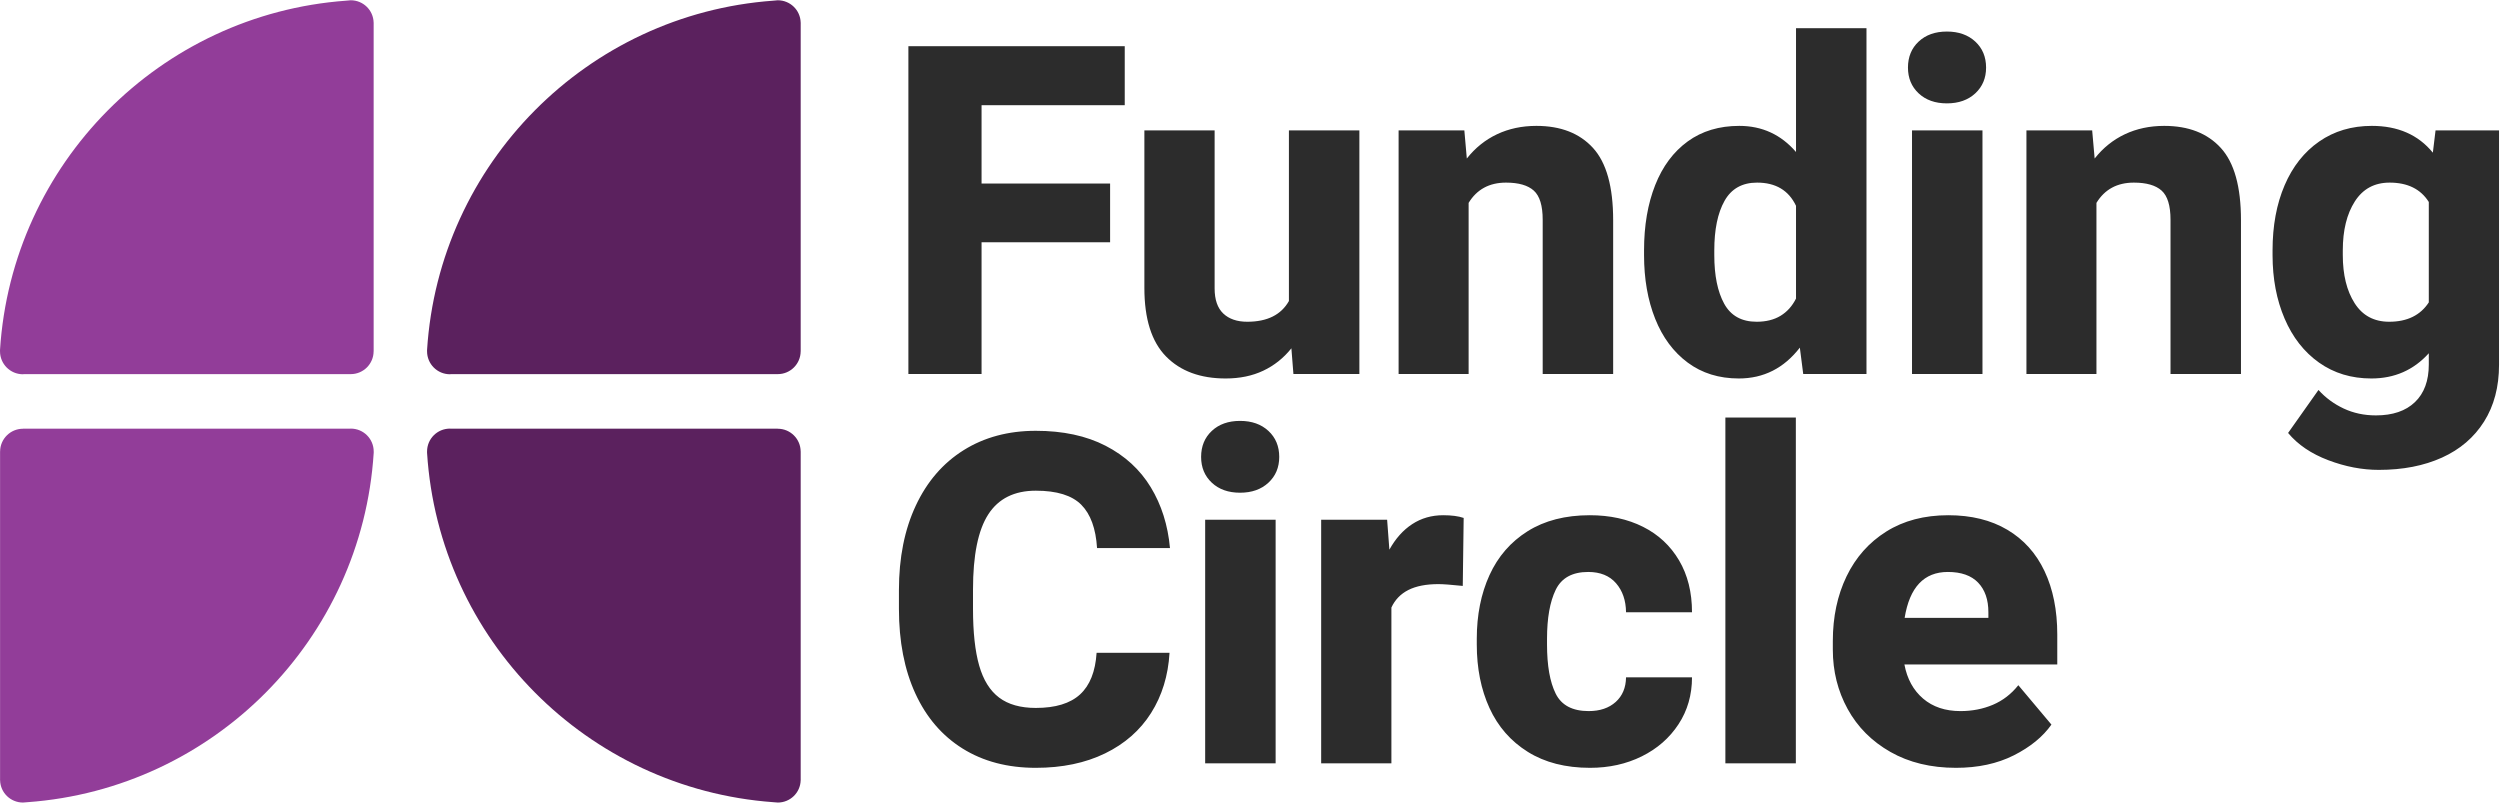
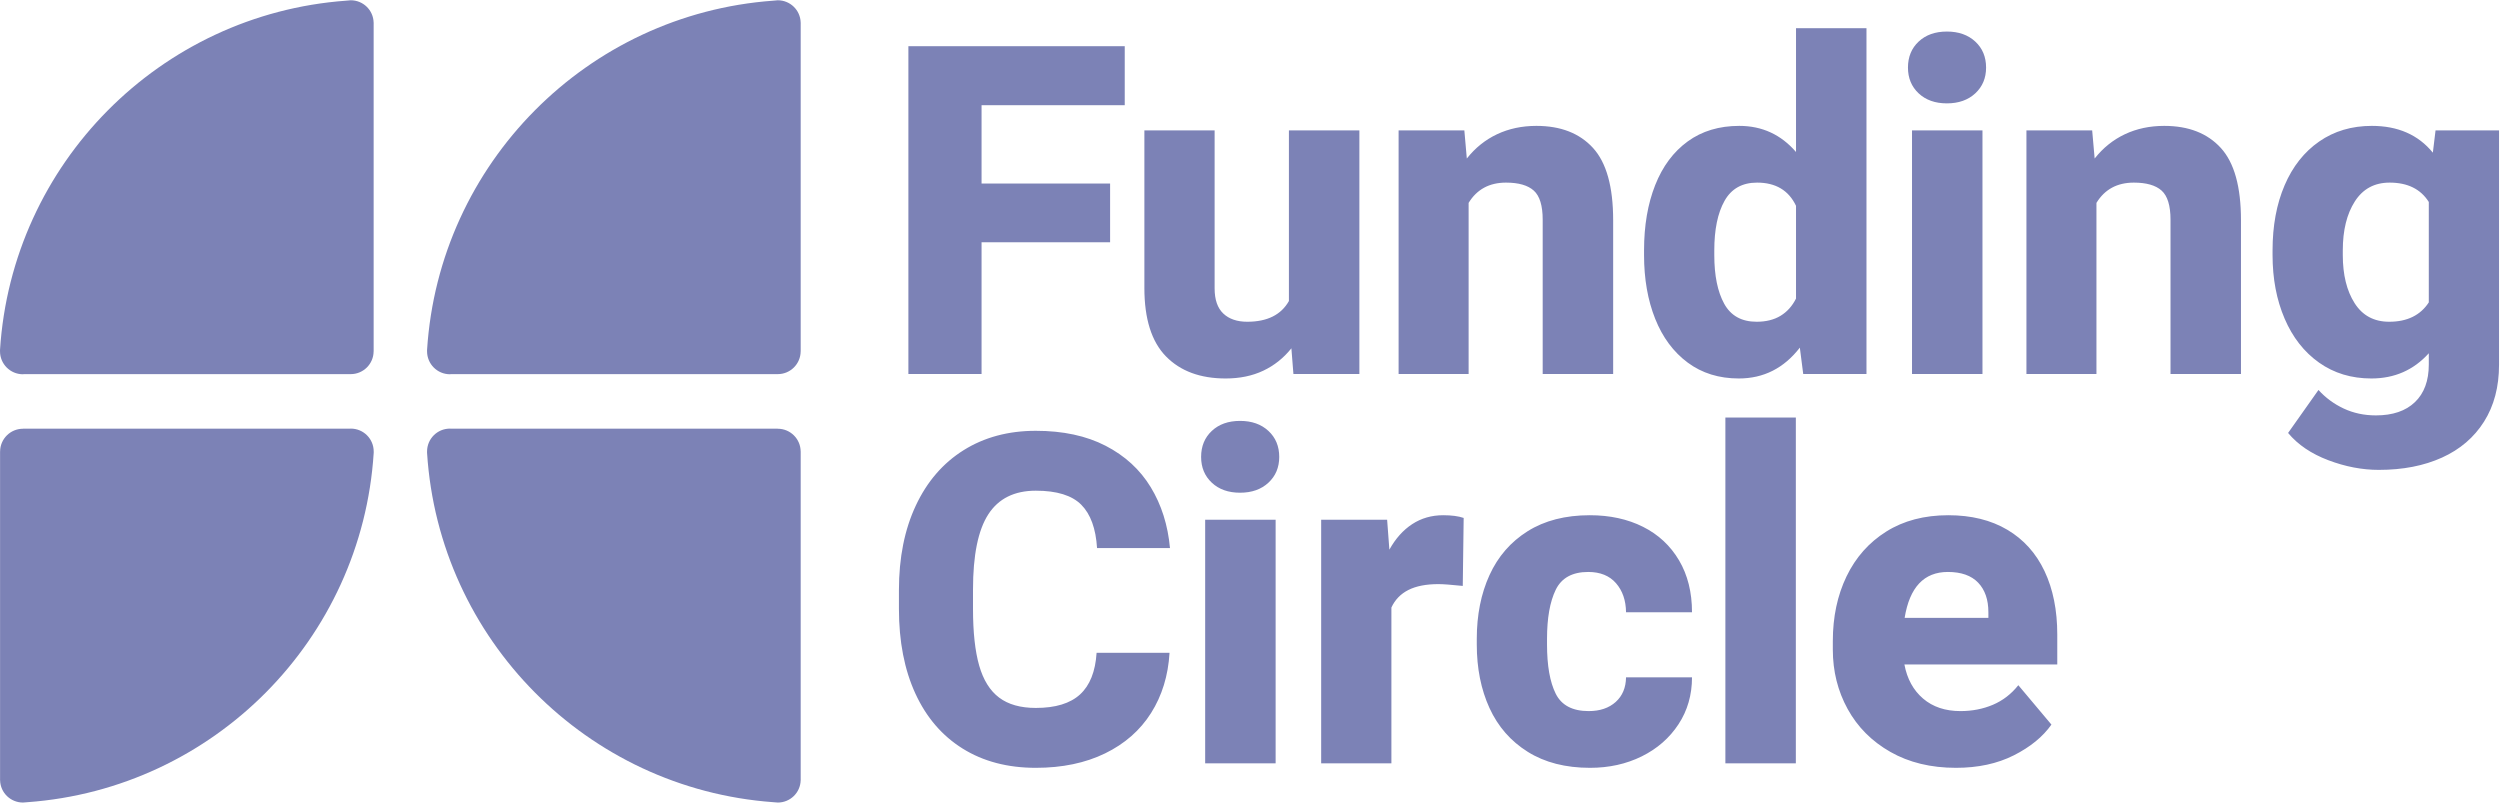
<svg xmlns="http://www.w3.org/2000/svg" width="488px" height="157px" viewBox="0 0 488 157" version="1.1">
  <defs />
-   <g id="Symbols" stroke="none" stroke-width="1" fill="none" fill-rule="evenodd">
+   <g id="Symbols" stroke="none" stroke-width="1" fill="#7C82B6" fill-rule="evenodd">
    <g id="Logo">
      <g id="FC-icon">
        <g id="FC-logo">
          <g id="Group-Copy-9">
-             <path d="M72.936,4.456 L72.936,4.394 L72.931,4.394 C72.87,1.979 70.892,0.053 68.461,0.053 L67.568,0.133 C31.26,2.769 2.32,31.906 0.004,68.297 L0.002,68.341 C-0.004,68.439 0.003,68.483 0.003,68.581 C0.003,71.049 2.004,73.055 4.472,73.055 C4.538,73.055 4.6,73.037 4.665,73.029 L68.451,73.029 L68.463,73.029 C70.923,73.029 72.915,71.04 72.93,68.581 L72.936,68.581 L72.936,4.554 C72.937,4.536 72.941,4.527 72.941,4.509 C72.941,4.491 72.937,4.474 72.936,4.456" id="Fill-1462" fill="#923D99" />
-             <path d="M156.295,4.456 L156.295,4.394 L156.29,4.394 C156.229,1.979 154.25,0.053 151.82,0.053 L150.927,0.133 C114.619,2.769 85.679,31.906 83.364,68.297 L83.361,68.341 C83.355,68.439 83.362,68.483 83.362,68.581 C83.362,71.049 85.363,73.055 87.831,73.055 C87.897,73.055 87.959,73.037 88.024,73.029 L151.81,73.029 L151.822,73.029 C154.281,73.029 156.274,71.04 156.289,68.581 L156.295,68.581 L156.295,4.554 C156.296,4.536 156.3,4.527 156.3,4.509 C156.3,4.491 156.296,4.474 156.295,4.456" id="Fill-1463" fill="#5B215E" />
-             <path d="M0.013,152.263 L0.013,152.316 L0.019,152.316 C0.079,154.74 2.058,156.657 4.488,156.657 L5.381,156.586 C41.689,153.95 70.63,124.813 72.945,88.413 L72.948,88.378 C72.954,88.28 72.947,88.227 72.947,88.13 C72.947,85.661 70.946,83.664 68.478,83.664 C68.411,83.664 68.35,83.682 68.284,83.682 L4.498,83.682 L4.498,83.69 L4.486,83.69 C2.027,83.69 0.034,85.679 0.02,88.13 L0.013,88.13 L0.013,152.156 C0.013,152.174 0.008,152.192 0.008,152.21 C0.008,152.227 0.013,152.245 0.013,152.263" id="Fill-1464" fill="#923D99" />
-             <path d="M156.295,152.263 L156.295,152.316 L156.29,152.316 C156.229,154.74 154.25,156.657 151.82,156.657 L150.927,156.586 C114.619,153.95 85.679,124.813 83.364,88.413 L83.361,88.378 C83.355,88.28 83.362,88.227 83.362,88.13 C83.362,85.661 85.363,83.664 87.831,83.664 C87.897,83.664 87.959,83.682 88.024,83.682 L151.81,83.682 L151.81,83.69 L151.822,83.69 C154.281,83.69 156.274,85.679 156.289,88.13 L156.295,88.13 L156.295,152.156 C156.296,152.174 156.3,152.192 156.3,152.21 C156.3,152.227 156.296,152.245 156.295,152.263" id="Fill-1465" fill="#5B215E" />
+             <path d="M72.936,4.456 L72.936,4.394 L72.931,4.394 C72.87,1.979 70.892,0.053 68.461,0.053 L67.568,0.133 C31.26,2.769 2.32,31.906 0.004,68.297 L0.002,68.341 C-0.004,68.439 0.003,68.483 0.003,68.581 C0.003,71.049 2.004,73.055 4.472,73.055 C4.538,73.055 4.6,73.037 4.665,73.029 L68.451,73.029 L68.463,73.029 C70.923,73.029 72.915,71.04 72.93,68.581 L72.936,68.581 L72.936,4.554 C72.937,4.536 72.941,4.527 72.941,4.509 C72.941,4.491 72.937,4.474 72.936,4.456" id="Fill-1462" />
+             <path d="M156.295,4.456 L156.295,4.394 L156.29,4.394 C156.229,1.979 154.25,0.053 151.82,0.053 L150.927,0.133 C114.619,2.769 85.679,31.906 83.364,68.297 L83.361,68.341 C83.355,68.439 83.362,68.483 83.362,68.581 C83.362,71.049 85.363,73.055 87.831,73.055 C87.897,73.055 87.959,73.037 88.024,73.029 L151.81,73.029 L151.822,73.029 C154.281,73.029 156.274,71.04 156.289,68.581 L156.295,68.581 L156.295,4.554 C156.296,4.536 156.3,4.527 156.3,4.509 C156.3,4.491 156.296,4.474 156.295,4.456" id="Fill-1463" />
+             <path d="M0.013,152.263 L0.013,152.316 L0.019,152.316 C0.079,154.74 2.058,156.657 4.488,156.657 L5.381,156.586 C41.689,153.95 70.63,124.813 72.945,88.413 L72.948,88.378 C72.954,88.28 72.947,88.227 72.947,88.13 C72.947,85.661 70.946,83.664 68.478,83.664 C68.411,83.664 68.35,83.682 68.284,83.682 L4.498,83.682 L4.498,83.69 L4.486,83.69 C2.027,83.69 0.034,85.679 0.02,88.13 L0.013,88.13 L0.013,152.156 C0.013,152.174 0.008,152.192 0.008,152.21 C0.008,152.227 0.013,152.245 0.013,152.263" id="Fill-1464" />
+             <path d="M156.295,152.263 L156.295,152.316 L156.29,152.316 C156.229,154.74 154.25,156.657 151.82,156.657 L150.927,156.586 C114.619,153.95 85.679,124.813 83.364,88.413 L83.361,88.378 C83.355,88.28 83.362,88.227 83.362,88.13 C83.362,85.661 85.363,83.664 87.831,83.664 C87.897,83.664 87.959,83.682 88.024,83.682 L151.81,83.682 L151.81,83.69 L151.822,83.69 C154.281,83.69 156.274,85.679 156.289,88.13 L156.295,88.13 L156.295,152.156 C156.296,152.174 156.3,152.192 156.3,152.21 C156.3,152.227 156.296,152.245 156.295,152.263" id="Fill-1465" />
          </g>
        </g>
      </g>
-       <path d="M191.6,20.529 L191.6,35.822 L216.692,35.822 L216.692,47.292 L191.6,47.292 L191.6,73 L177.317,73 L177.317,9.016 L219.549,9.016 L219.549,20.529 L191.6,20.529 Z M265.351,25.451 L265.351,73 L252.475,73 L252.079,67.99 C250.556,69.895 248.725,71.352 246.586,72.363 C244.447,73.374 242.001,73.879 239.247,73.879 C234.296,73.879 230.414,72.443 227.602,69.572 C224.789,66.701 223.383,62.248 223.383,56.213 L223.383,25.451 L237.094,25.451 L237.094,56.301 C237.094,58.498 237.658,60.131 238.786,61.201 C239.914,62.27 241.474,62.805 243.466,62.805 C247.362,62.805 250.072,61.457 251.596,58.762 L251.596,25.451 L265.351,25.451 Z M310.955,28.879 C313.577,31.75 314.888,36.452 314.888,42.985 L314.888,73 L301.133,73 L301.133,42.897 C301.133,40.144 300.554,38.247 299.397,37.207 C298.24,36.166 296.431,35.646 293.97,35.646 C290.718,35.646 288.286,36.965 286.675,39.602 L286.675,73 L273.008,73 L273.008,25.451 L285.84,25.451 L286.323,30.944 C287.964,28.864 289.934,27.282 292.234,26.198 C294.534,25.114 297.09,24.572 299.902,24.572 C304.648,24.572 308.333,26.008 310.955,28.879 Z M364.337,5.5 L364.337,73 L351.988,73 L351.329,67.858 C348.224,71.872 344.254,73.879 339.42,73.879 C335.553,73.879 332.228,72.846 329.444,70.781 C326.661,68.715 324.544,65.866 323.094,62.233 C321.644,58.601 320.919,54.455 320.919,49.797 L320.919,48.874 C320.919,44.04 321.644,39.792 323.094,36.13 C324.544,32.468 326.661,29.626 329.444,27.604 C332.228,25.583 335.582,24.572 339.508,24.572 C343.961,24.572 347.652,26.271 350.582,29.67 L350.582,5.5 L364.337,5.5 Z M347.572,61.64 C348.846,60.864 349.85,59.743 350.582,58.278 L350.582,40.173 C349.146,37.155 346.612,35.646 342.979,35.646 C340.079,35.646 337.962,36.833 336.629,39.206 C335.296,41.579 334.63,44.802 334.63,48.874 L334.63,49.797 C334.63,53.781 335.274,56.945 336.563,59.289 C337.853,61.633 339.962,62.805 342.892,62.805 C344.737,62.805 346.297,62.417 347.572,61.64 Z M385.573,8.115 C386.979,9.418 387.683,11.11 387.683,13.19 C387.683,15.241 386.979,16.918 385.573,18.222 C384.167,19.526 382.321,20.178 380.036,20.178 C377.751,20.178 375.913,19.526 374.521,18.222 C373.129,16.918 372.434,15.241 372.434,13.19 C372.434,11.11 373.129,9.418 374.521,8.115 C375.913,6.811 377.751,6.159 380.036,6.159 C382.321,6.159 384.167,6.811 385.573,8.115 Z M373.225,73 L373.225,25.451 L386.979,25.451 L386.979,73 L373.225,73 Z M433.506,28.879 C436.128,31.75 437.439,36.452 437.439,42.985 L437.439,73 L423.685,73 L423.685,42.897 C423.685,40.144 423.106,38.247 421.949,37.207 C420.791,36.166 418.982,35.646 416.521,35.646 C413.27,35.646 410.838,36.965 409.227,39.602 L409.227,73 L395.56,73 L395.56,25.451 L408.392,25.451 L408.875,30.944 C410.516,28.864 412.486,27.282 414.786,26.198 C417.085,25.114 419.642,24.572 422.454,24.572 C427.2,24.572 430.884,26.008 433.506,28.879 Z M487.812,25.451 L487.812,71.198 C487.812,75.505 486.837,79.204 484.889,82.294 C482.941,85.385 480.202,87.729 476.671,89.326 C473.141,90.922 469.032,91.721 464.345,91.721 C461.093,91.721 457.804,91.091 454.479,89.831 C451.154,88.571 448.539,86.799 446.635,84.514 L452.567,76.12 C453.944,77.644 455.585,78.852 457.489,79.746 C459.394,80.639 461.488,81.086 463.773,81.086 C467.055,81.086 469.596,80.222 471.398,78.493 C473.2,76.765 474.101,74.318 474.101,71.154 L474.101,68.957 C471.142,72.238 467.406,73.879 462.895,73.879 C458.998,73.879 455.592,72.846 452.677,70.781 C449.762,68.715 447.521,65.852 445.954,62.189 C444.386,58.527 443.603,54.397 443.603,49.797 L443.603,48.874 C443.603,44.069 444.386,39.836 445.954,36.174 C447.521,32.512 449.77,29.663 452.699,27.626 C455.629,25.59 459.057,24.572 462.982,24.572 C468.08,24.572 472.05,26.315 474.892,29.802 L475.419,25.451 L487.812,25.451 Z M474.101,59.025 L474.101,39.426 C472.519,36.906 469.97,35.646 466.454,35.646 C463.495,35.646 461.232,36.87 459.665,39.316 C458.097,41.762 457.313,44.948 457.313,48.874 L457.313,49.797 C457.313,53.635 458.083,56.762 459.621,59.179 C461.159,61.596 463.407,62.805 466.366,62.805 C469.882,62.805 472.46,61.545 474.101,59.025 Z M224.69,139.178 C222.552,142.562 219.556,145.191 215.704,147.066 C211.851,148.941 207.347,149.879 202.19,149.879 C196.683,149.879 191.922,148.626 187.908,146.122 C183.895,143.617 180.818,140.035 178.68,135.377 C176.541,130.719 175.472,125.211 175.472,118.854 L175.472,115.162 C175.472,108.863 176.57,103.37 178.768,98.683 C180.965,93.995 184.078,90.392 188.106,87.872 C192.134,85.353 196.829,84.093 202.19,84.093 C207.493,84.093 212.034,85.067 215.813,87.015 C219.593,88.963 222.53,91.659 224.625,95.101 C226.719,98.543 227.972,102.506 228.382,106.988 L214.144,106.988 C213.909,103.18 212.884,100.36 211.067,98.529 C209.251,96.698 206.292,95.782 202.19,95.782 C198.001,95.782 194.91,97.32 192.918,100.396 C190.926,103.473 189.93,108.365 189.93,115.074 L189.93,118.854 C189.93,123.424 190.333,127.115 191.138,129.928 C191.944,132.74 193.24,134.82 195.027,136.168 C196.814,137.516 199.202,138.189 202.19,138.189 C206.028,138.189 208.907,137.311 210.826,135.553 C212.745,133.795 213.821,131.085 214.056,127.423 L228.294,127.423 C228.03,131.876 226.829,135.794 224.69,139.178 Z M247.597,84.115 C249.003,85.418 249.706,87.11 249.706,89.19 C249.706,91.241 249.003,92.918 247.597,94.222 C246.19,95.526 244.345,96.178 242.06,96.178 C239.774,96.178 237.936,95.526 236.544,94.222 C235.153,92.918 234.457,91.241 234.457,89.19 C234.457,87.11 235.153,85.418 236.544,84.115 C237.936,82.811 239.774,82.159 242.06,82.159 C244.345,82.159 246.19,82.811 247.597,84.115 Z M235.248,149 L235.248,101.451 L249.003,101.451 L249.003,149 L235.248,149 Z M285.708,101.1 L285.532,114.371 C283.276,114.137 281.694,114.02 280.786,114.02 C278.384,114.02 276.428,114.4 274.919,115.162 C273.411,115.924 272.305,117.066 271.602,118.59 L271.602,149 L257.891,149 L257.891,101.451 L270.767,101.451 L271.206,107.296 C272.407,105.128 273.894,103.465 275.667,102.308 C277.439,101.151 279.453,100.572 281.709,100.572 C283.35,100.572 284.683,100.748 285.708,101.1 Z M330.279,132.213 C330.279,135.641 329.4,138.695 327.643,141.375 C325.885,144.056 323.497,146.144 320.479,147.638 C317.462,149.132 314.093,149.879 310.372,149.879 C305.597,149.879 301.546,148.839 298.221,146.759 C294.896,144.679 292.406,141.83 290.75,138.211 C289.095,134.593 288.268,130.455 288.268,125.797 L288.268,124.698 C288.268,120.04 289.095,115.895 290.75,112.262 C292.406,108.629 294.889,105.772 298.199,103.692 C301.51,101.612 305.553,100.572 310.328,100.572 C314.254,100.572 317.718,101.327 320.721,102.835 C323.724,104.344 326.068,106.527 327.752,109.383 C329.437,112.24 330.279,115.616 330.279,119.513 L317.403,119.513 C317.374,117.198 316.722,115.309 315.448,113.844 C314.173,112.379 312.364,111.646 310.021,111.646 C306.915,111.646 304.798,112.811 303.67,115.14 C302.542,117.469 301.979,120.655 301.979,124.698 L301.979,125.797 C301.979,129.928 302.542,133.128 303.67,135.399 C304.798,137.669 306.944,138.805 310.108,138.805 C312.306,138.805 314.063,138.211 315.382,137.025 C316.7,135.838 317.374,134.234 317.403,132.213 L330.279,132.213 Z M336.794,149 L336.794,81.5 L350.549,81.5 L350.549,149 L336.794,149 Z M401.58,129.708 L371.741,129.708 C372.269,132.521 373.484,134.74 375.389,136.366 C377.293,137.992 379.725,138.805 382.684,138.805 C384.969,138.805 387.078,138.395 389.012,137.574 C390.945,136.754 392.601,135.48 393.978,133.751 L400.438,141.441 C398.768,143.814 396.321,145.814 393.099,147.44 C389.876,149.066 386.111,149.879 381.805,149.879 C376.912,149.879 372.649,148.846 369.017,146.781 C365.384,144.715 362.601,141.925 360.667,138.409 C358.733,134.894 357.767,131.026 357.767,126.808 L357.767,125.138 C357.767,120.421 358.66,116.209 360.447,112.503 C362.234,108.797 364.82,105.882 368.204,103.758 C371.587,101.634 375.623,100.572 380.311,100.572 C384.793,100.572 388.631,101.517 391.824,103.407 C395.018,105.296 397.442,107.992 399.097,111.493 C400.752,114.994 401.58,119.117 401.58,123.863 L401.58,129.708 Z M388.133,119.513 C388.133,117.052 387.466,115.125 386.133,113.734 C384.8,112.342 382.83,111.646 380.223,111.646 C375.564,111.646 372.752,114.635 371.785,120.611 L388.133,120.611 L388.133,119.513 Z" id="Funding-Circle-Copy-7" fill="#2C2C2C" />
+       <path d="M191.6,20.529 L191.6,35.822 L216.692,35.822 L216.692,47.292 L191.6,47.292 L191.6,73 L177.317,73 L177.317,9.016 L219.549,9.016 L219.549,20.529 L191.6,20.529 Z M265.351,25.451 L265.351,73 L252.475,73 L252.079,67.99 C250.556,69.895 248.725,71.352 246.586,72.363 C244.447,73.374 242.001,73.879 239.247,73.879 C234.296,73.879 230.414,72.443 227.602,69.572 C224.789,66.701 223.383,62.248 223.383,56.213 L223.383,25.451 L237.094,25.451 L237.094,56.301 C237.094,58.498 237.658,60.131 238.786,61.201 C239.914,62.27 241.474,62.805 243.466,62.805 C247.362,62.805 250.072,61.457 251.596,58.762 L251.596,25.451 L265.351,25.451 Z M310.955,28.879 C313.577,31.75 314.888,36.452 314.888,42.985 L314.888,73 L301.133,73 L301.133,42.897 C301.133,40.144 300.554,38.247 299.397,37.207 C298.24,36.166 296.431,35.646 293.97,35.646 C290.718,35.646 288.286,36.965 286.675,39.602 L286.675,73 L273.008,73 L273.008,25.451 L285.84,25.451 L286.323,30.944 C287.964,28.864 289.934,27.282 292.234,26.198 C294.534,25.114 297.09,24.572 299.902,24.572 C304.648,24.572 308.333,26.008 310.955,28.879 Z M364.337,5.5 L364.337,73 L351.988,73 L351.329,67.858 C348.224,71.872 344.254,73.879 339.42,73.879 C335.553,73.879 332.228,72.846 329.444,70.781 C326.661,68.715 324.544,65.866 323.094,62.233 C321.644,58.601 320.919,54.455 320.919,49.797 L320.919,48.874 C320.919,44.04 321.644,39.792 323.094,36.13 C324.544,32.468 326.661,29.626 329.444,27.604 C332.228,25.583 335.582,24.572 339.508,24.572 C343.961,24.572 347.652,26.271 350.582,29.67 L350.582,5.5 L364.337,5.5 Z M347.572,61.64 C348.846,60.864 349.85,59.743 350.582,58.278 L350.582,40.173 C349.146,37.155 346.612,35.646 342.979,35.646 C340.079,35.646 337.962,36.833 336.629,39.206 C335.296,41.579 334.63,44.802 334.63,48.874 L334.63,49.797 C334.63,53.781 335.274,56.945 336.563,59.289 C337.853,61.633 339.962,62.805 342.892,62.805 C344.737,62.805 346.297,62.417 347.572,61.64 Z M385.573,8.115 C386.979,9.418 387.683,11.11 387.683,13.19 C387.683,15.241 386.979,16.918 385.573,18.222 C384.167,19.526 382.321,20.178 380.036,20.178 C377.751,20.178 375.913,19.526 374.521,18.222 C373.129,16.918 372.434,15.241 372.434,13.19 C372.434,11.11 373.129,9.418 374.521,8.115 C375.913,6.811 377.751,6.159 380.036,6.159 C382.321,6.159 384.167,6.811 385.573,8.115 Z M373.225,73 L373.225,25.451 L386.979,25.451 L386.979,73 L373.225,73 Z M433.506,28.879 C436.128,31.75 437.439,36.452 437.439,42.985 L437.439,73 L423.685,73 L423.685,42.897 C423.685,40.144 423.106,38.247 421.949,37.207 C420.791,36.166 418.982,35.646 416.521,35.646 C413.27,35.646 410.838,36.965 409.227,39.602 L409.227,73 L395.56,73 L395.56,25.451 L408.392,25.451 L408.875,30.944 C410.516,28.864 412.486,27.282 414.786,26.198 C417.085,25.114 419.642,24.572 422.454,24.572 C427.2,24.572 430.884,26.008 433.506,28.879 Z M487.812,25.451 L487.812,71.198 C487.812,75.505 486.837,79.204 484.889,82.294 C482.941,85.385 480.202,87.729 476.671,89.326 C473.141,90.922 469.032,91.721 464.345,91.721 C461.093,91.721 457.804,91.091 454.479,89.831 C451.154,88.571 448.539,86.799 446.635,84.514 L452.567,76.12 C453.944,77.644 455.585,78.852 457.489,79.746 C459.394,80.639 461.488,81.086 463.773,81.086 C467.055,81.086 469.596,80.222 471.398,78.493 C473.2,76.765 474.101,74.318 474.101,71.154 L474.101,68.957 C471.142,72.238 467.406,73.879 462.895,73.879 C458.998,73.879 455.592,72.846 452.677,70.781 C449.762,68.715 447.521,65.852 445.954,62.189 C444.386,58.527 443.603,54.397 443.603,49.797 L443.603,48.874 C443.603,44.069 444.386,39.836 445.954,36.174 C447.521,32.512 449.77,29.663 452.699,27.626 C455.629,25.59 459.057,24.572 462.982,24.572 C468.08,24.572 472.05,26.315 474.892,29.802 L475.419,25.451 L487.812,25.451 Z M474.101,59.025 L474.101,39.426 C472.519,36.906 469.97,35.646 466.454,35.646 C463.495,35.646 461.232,36.87 459.665,39.316 C458.097,41.762 457.313,44.948 457.313,48.874 L457.313,49.797 C457.313,53.635 458.083,56.762 459.621,59.179 C461.159,61.596 463.407,62.805 466.366,62.805 C469.882,62.805 472.46,61.545 474.101,59.025 Z M224.69,139.178 C222.552,142.562 219.556,145.191 215.704,147.066 C211.851,148.941 207.347,149.879 202.19,149.879 C196.683,149.879 191.922,148.626 187.908,146.122 C183.895,143.617 180.818,140.035 178.68,135.377 C176.541,130.719 175.472,125.211 175.472,118.854 L175.472,115.162 C175.472,108.863 176.57,103.37 178.768,98.683 C180.965,93.995 184.078,90.392 188.106,87.872 C192.134,85.353 196.829,84.093 202.19,84.093 C207.493,84.093 212.034,85.067 215.813,87.015 C219.593,88.963 222.53,91.659 224.625,95.101 C226.719,98.543 227.972,102.506 228.382,106.988 L214.144,106.988 C213.909,103.18 212.884,100.36 211.067,98.529 C209.251,96.698 206.292,95.782 202.19,95.782 C198.001,95.782 194.91,97.32 192.918,100.396 C190.926,103.473 189.93,108.365 189.93,115.074 L189.93,118.854 C189.93,123.424 190.333,127.115 191.138,129.928 C191.944,132.74 193.24,134.82 195.027,136.168 C196.814,137.516 199.202,138.189 202.19,138.189 C206.028,138.189 208.907,137.311 210.826,135.553 C212.745,133.795 213.821,131.085 214.056,127.423 L228.294,127.423 C228.03,131.876 226.829,135.794 224.69,139.178 Z M247.597,84.115 C249.003,85.418 249.706,87.11 249.706,89.19 C249.706,91.241 249.003,92.918 247.597,94.222 C246.19,95.526 244.345,96.178 242.06,96.178 C239.774,96.178 237.936,95.526 236.544,94.222 C235.153,92.918 234.457,91.241 234.457,89.19 C234.457,87.11 235.153,85.418 236.544,84.115 C237.936,82.811 239.774,82.159 242.06,82.159 C244.345,82.159 246.19,82.811 247.597,84.115 Z M235.248,149 L235.248,101.451 L249.003,101.451 L249.003,149 L235.248,149 Z M285.708,101.1 L285.532,114.371 C283.276,114.137 281.694,114.02 280.786,114.02 C278.384,114.02 276.428,114.4 274.919,115.162 C273.411,115.924 272.305,117.066 271.602,118.59 L271.602,149 L257.891,149 L257.891,101.451 L270.767,101.451 L271.206,107.296 C272.407,105.128 273.894,103.465 275.667,102.308 C277.439,101.151 279.453,100.572 281.709,100.572 C283.35,100.572 284.683,100.748 285.708,101.1 Z M330.279,132.213 C330.279,135.641 329.4,138.695 327.643,141.375 C325.885,144.056 323.497,146.144 320.479,147.638 C317.462,149.132 314.093,149.879 310.372,149.879 C305.597,149.879 301.546,148.839 298.221,146.759 C294.896,144.679 292.406,141.83 290.75,138.211 C289.095,134.593 288.268,130.455 288.268,125.797 L288.268,124.698 C288.268,120.04 289.095,115.895 290.75,112.262 C292.406,108.629 294.889,105.772 298.199,103.692 C301.51,101.612 305.553,100.572 310.328,100.572 C314.254,100.572 317.718,101.327 320.721,102.835 C323.724,104.344 326.068,106.527 327.752,109.383 C329.437,112.24 330.279,115.616 330.279,119.513 L317.403,119.513 C317.374,117.198 316.722,115.309 315.448,113.844 C314.173,112.379 312.364,111.646 310.021,111.646 C306.915,111.646 304.798,112.811 303.67,115.14 C302.542,117.469 301.979,120.655 301.979,124.698 L301.979,125.797 C301.979,129.928 302.542,133.128 303.67,135.399 C304.798,137.669 306.944,138.805 310.108,138.805 C312.306,138.805 314.063,138.211 315.382,137.025 C316.7,135.838 317.374,134.234 317.403,132.213 L330.279,132.213 Z M336.794,149 L336.794,81.5 L350.549,81.5 L350.549,149 L336.794,149 Z M401.58,129.708 L371.741,129.708 C372.269,132.521 373.484,134.74 375.389,136.366 C377.293,137.992 379.725,138.805 382.684,138.805 C384.969,138.805 387.078,138.395 389.012,137.574 C390.945,136.754 392.601,135.48 393.978,133.751 L400.438,141.441 C398.768,143.814 396.321,145.814 393.099,147.44 C389.876,149.066 386.111,149.879 381.805,149.879 C376.912,149.879 372.649,148.846 369.017,146.781 C365.384,144.715 362.601,141.925 360.667,138.409 C358.733,134.894 357.767,131.026 357.767,126.808 L357.767,125.138 C357.767,120.421 358.66,116.209 360.447,112.503 C362.234,108.797 364.82,105.882 368.204,103.758 C371.587,101.634 375.623,100.572 380.311,100.572 C384.793,100.572 388.631,101.517 391.824,103.407 C395.018,105.296 397.442,107.992 399.097,111.493 C400.752,114.994 401.58,119.117 401.58,123.863 L401.58,129.708 Z M388.133,119.513 C388.133,117.052 387.466,115.125 386.133,113.734 C384.8,112.342 382.83,111.646 380.223,111.646 C375.564,111.646 372.752,114.635 371.785,120.611 L388.133,120.611 L388.133,119.513 Z" id="Funding-Circle-Copy-7" />
    </g>
  </g>
</svg>
